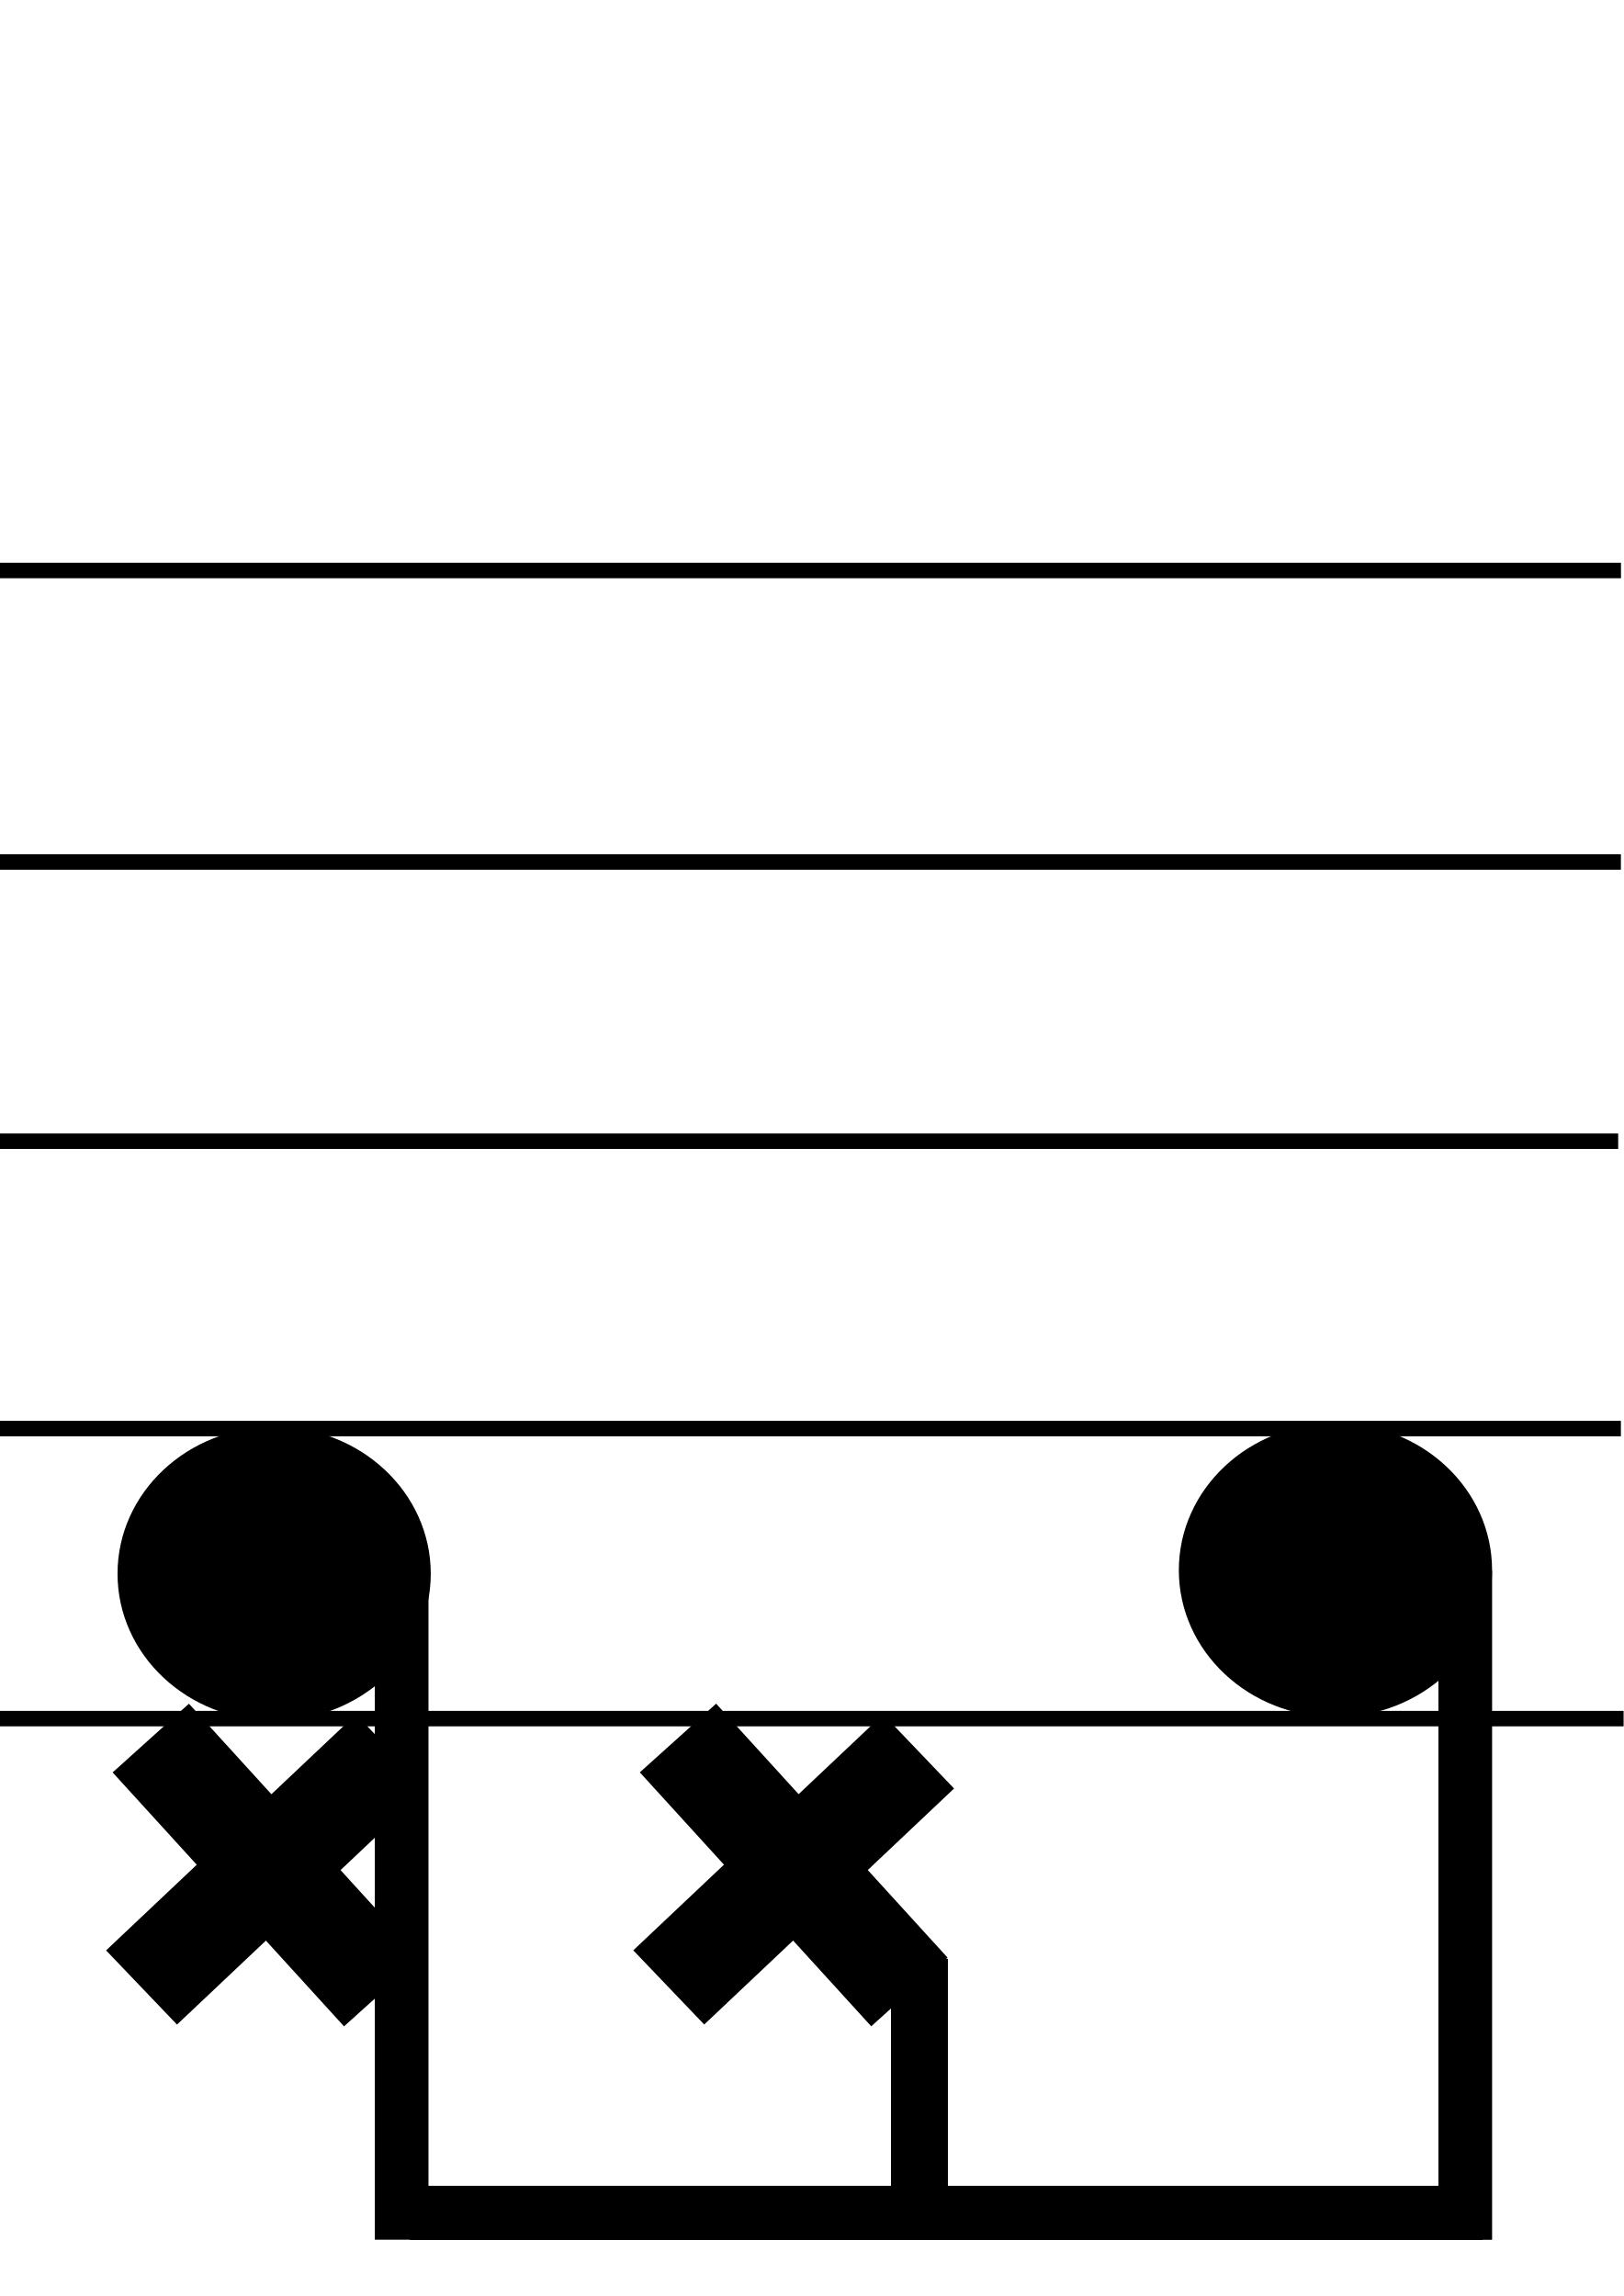
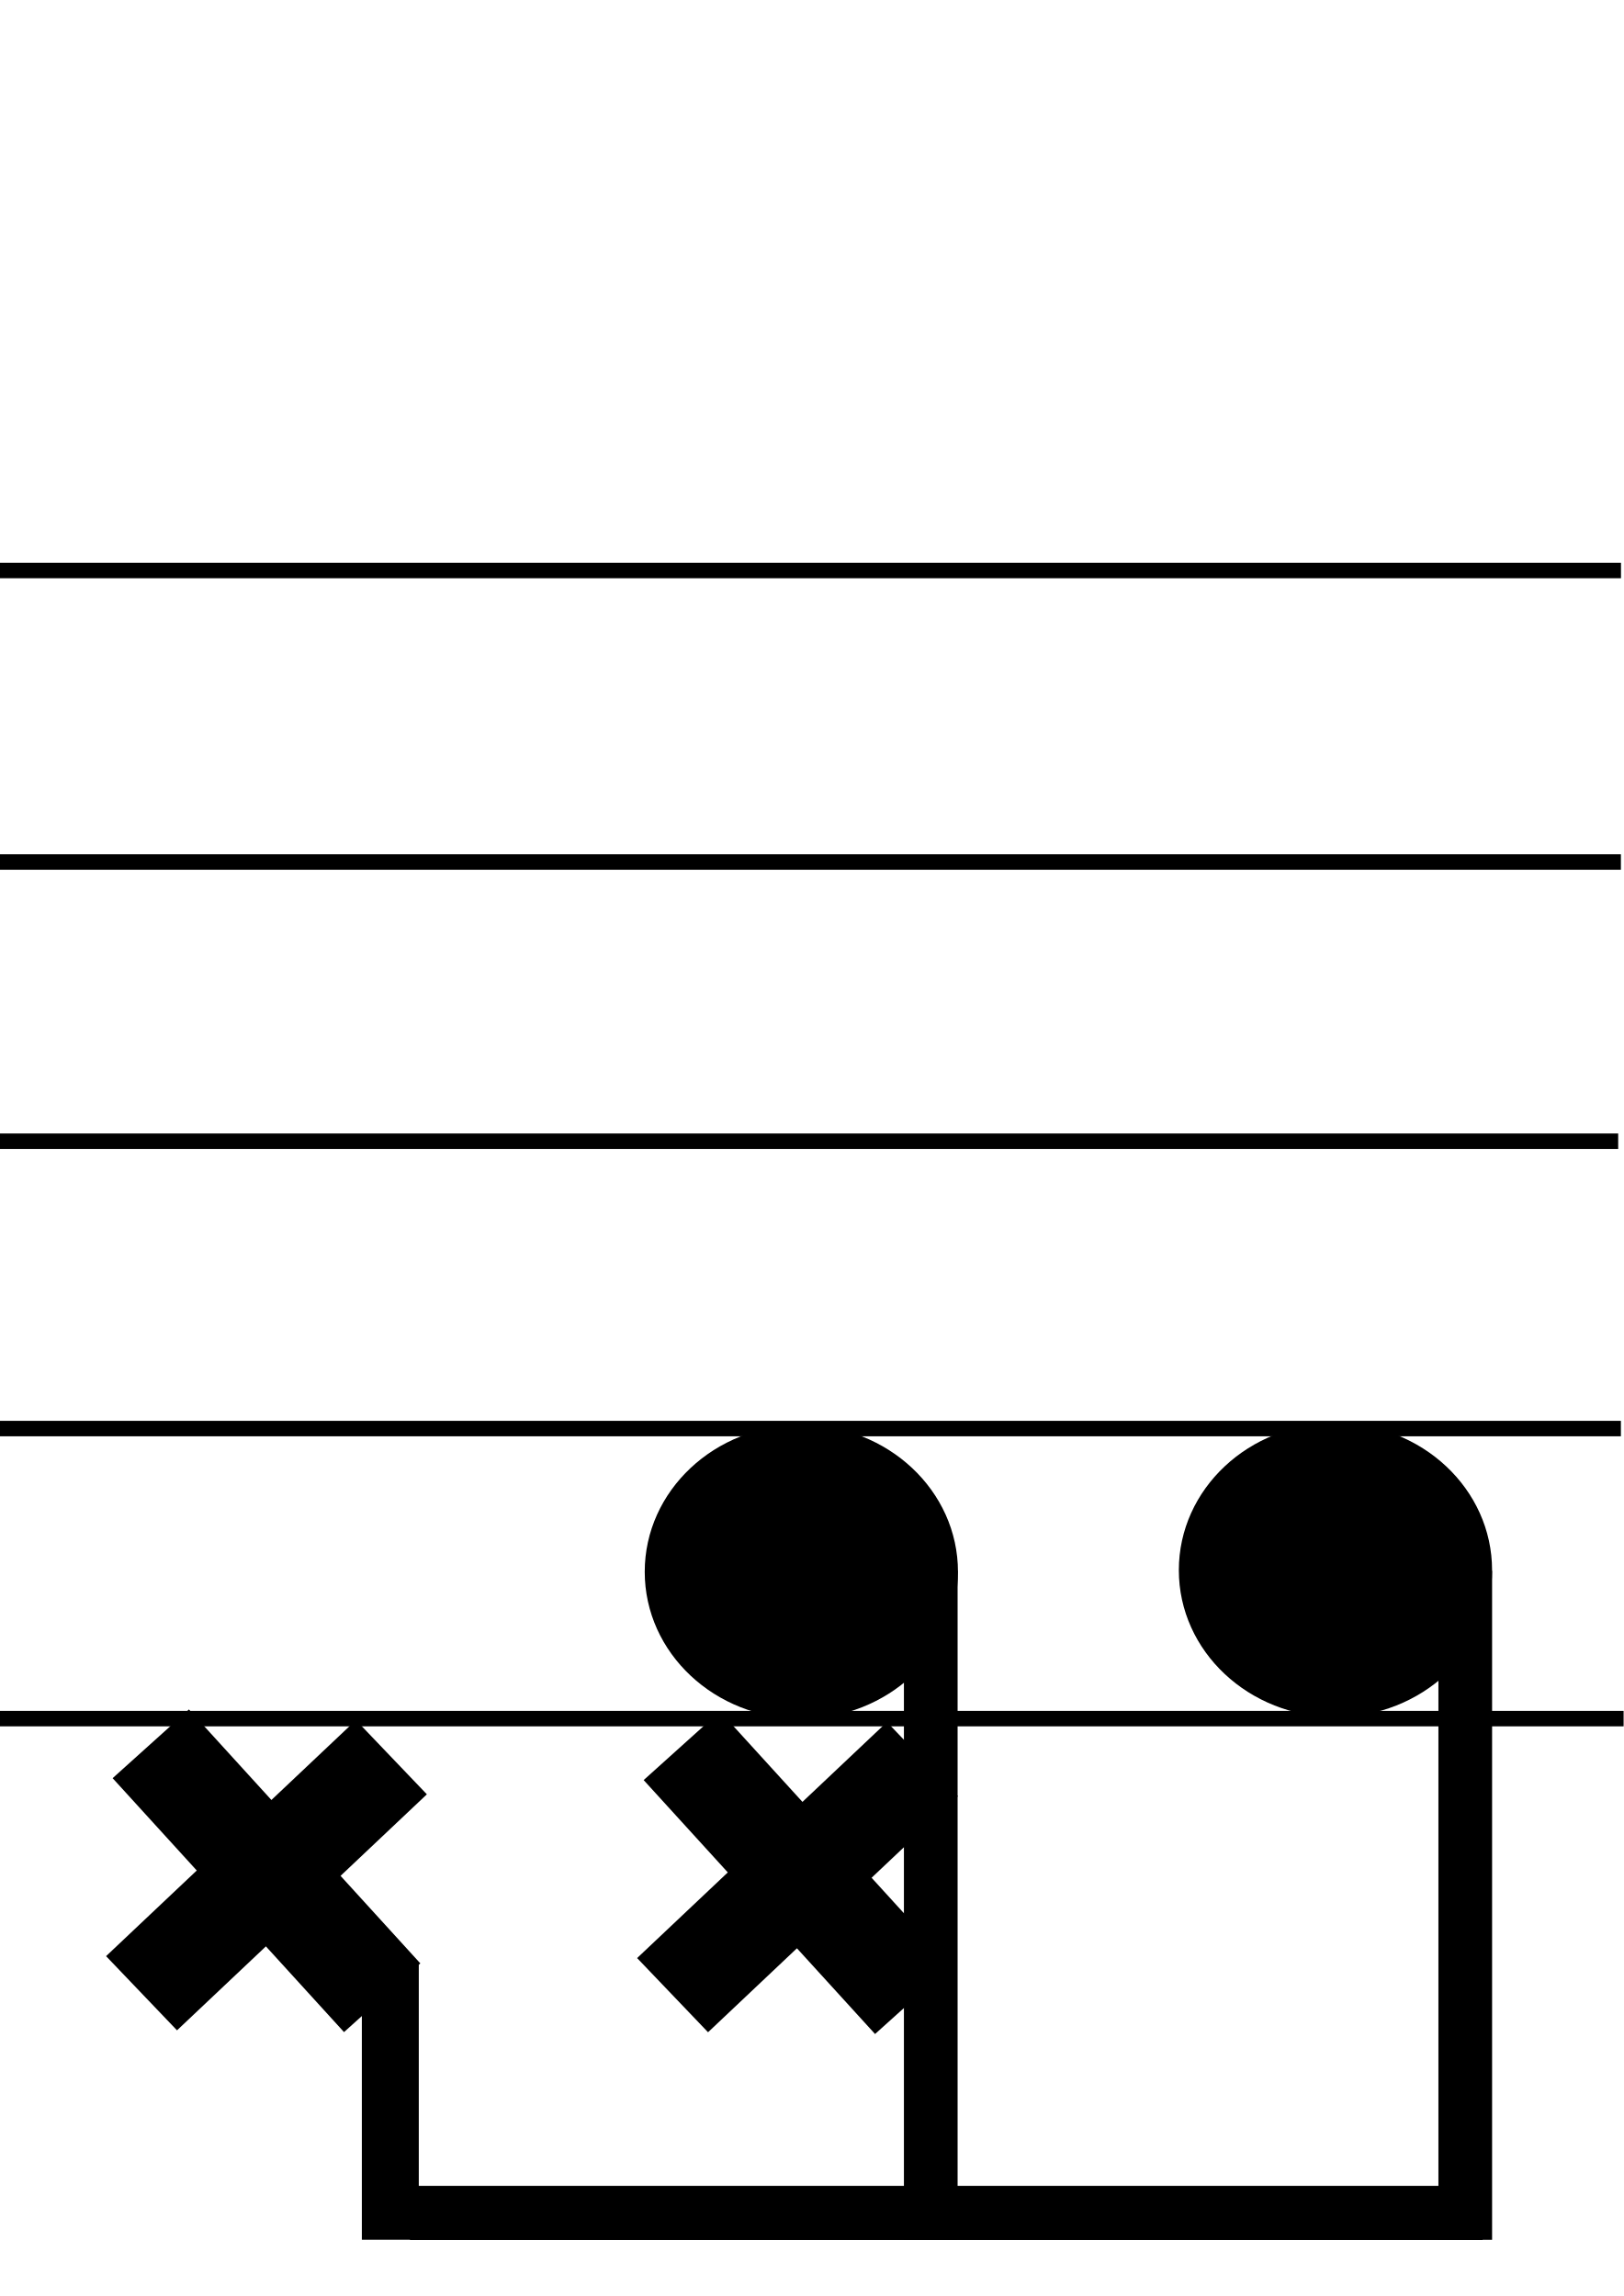
<svg xmlns="http://www.w3.org/2000/svg" width="210mm" height="297mm" viewBox="0 0 210 297" version="1.1" id="svg5" xml:space="preserve">
  <defs id="defs2" />
  <g id="layer1" style="display:inline" transform="translate(-0.2077924,-0.3506494)">
    <rect style="display:inline;fill:#000000;stroke-width:0.265" id="rect707-3-8" width="210" height="2" x="0.195" y="221.662" />
    <rect style="display:inline;fill:#000000;stroke-width:0.265" id="rect707-3-8-4" width="210" height="2" x="-0.156" y="184.143" />
    <rect style="display:inline;fill:#000000;stroke-width:0.265" id="rect707-3" width="210" height="2" x="-0.506" y="146.974" />
    <rect style="display:inline;fill:#000000;stroke-width:0.265" id="rect707-3-8-4-4" width="210" height="2" x="-0.156" y="110.857" />
    <rect style="fill:#000000;stroke-width:0.265" id="rect707" width="210" height="2" x="-0.145" y="73.148" />
  </g>
  <g id="g836" transform="translate(-249.7733,151.9449)" style="display:inline">
-     <g id="g779-3-1-9-2-9" transform="matrix(0.8255659,0,0,0.8207153,254.421,61.96767)" style="display:inline">
+     <g id="g779-3-1-9-2-9" transform="matrix(0.8255659,0,0,0.8207153,254.421,62.71151)" style="display:inline">
      <rect style="fill:#000000;stroke-width:0.265" id="rect753-1-6-7-0-9" width="54" height="16.13" x="21.935" y="-12.471" transform="rotate(47.83112)" />
      <rect style="fill:#000000;stroke-width:0.265" id="rect753-4-3-3-7-7-1" width="54" height="16.13" x="-29.75" y="-57.6" transform="rotate(136.4595)" />
    </g>
-     <ellipse style="display:inline;fill:#000000;stroke-width:0.307" id="path833" cx="285.23" cy="51.627" rx="20.256" ry="18.995" />
+     <g id="g779-3-1-9-2-9-7" transform="matrix(0.8255659,0,0,0.8207153,323.1022,62.95945)" style="display:inline">
+       <rect style="fill:#000000;stroke-width:0.265" id="rect753-1-6-7-0-9-5" width="54" height="16.13" x="21.935" y="-12.471" transform="rotate(47.83112)" />
+       <rect style="fill:#000000;stroke-width:0.265" id="rect753-4-3-3-7-7-1-7" width="54" height="16.13" x="-29.75" y="-57.6" transform="rotate(136.4595)" />
+     </g>
+     <ellipse style="display:inline;fill:#000000;stroke-width:0.307" id="path833" cx="353.415" cy="51.379" rx="20.256" ry="18.995" />
  </g>
  <g id="g836-9" transform="translate(-181.5881,152.1854)" style="display:inline">
-     <g id="g779-3-1-9-5" transform="matrix(0.8255659,0,0,0.8207153,254.421,61.71972)" style="display:inline">
-       <rect style="fill:#000000;stroke-width:0.265" id="rect753-1-6-7-4" width="54" height="16.13" x="21.935" y="-12.471" transform="rotate(47.83112)" />
-       <rect style="display:inline;fill:#000000;stroke-width:0.265" id="rect753-4-3-3-7-1" width="54" height="16.13" x="-29.75" y="-57.6" transform="rotate(136.4595)" />
-     </g>
    <ellipse style="fill:#000000;stroke-width:0.307" id="path833-4" cx="354.308" cy="50.925" rx="20.256" ry="18.995" />
  </g>
-   <g id="g852" transform="translate(-88.1515,1.408044)">
+   <g id="g852" transform="translate(-88.1515,1.408044)" style="display:inline">
    <rect style="display:none;fill:#000000;stroke-width:0.219" id="rect849-4" width="7.364" height="35.591" x="65.874" y="252.794" />
    <rect style="display:none;fill:#000000;stroke-width:0.265" id="rect849-0" width="7.364" height="52.071" x="123.937" y="207.637" />
    <rect style="display:none;fill:#000000;stroke-width:0.265" id="rect906" width="6.943" height="66.202" x="71.607" y="219.398" />
-     <rect style="fill:#000000;stroke-width:0.303" id="rect906-4" width="6.943" height="86.539" x="136.626" y="201.769" />
+     <rect style="fill:#000000;stroke-width:0.303" id="rect906-4" width="6.943" height="86.539" x="205.059" y="201.769" />
  </g>
  <g id="g852-4" transform="translate(-85.80941,18.2384)">
-     <rect style="display:inline;fill:#000000;stroke-width:0.219" id="rect849-4-8" width="7.364" height="35.591" x="201.042" y="235.147" />
+     <rect style="display:inline;fill:#000000;stroke-width:0.219" id="rect849-4-8" width="7.364" height="35.591" x="132.609" y="235.891" />
    <rect style="display:none;fill:#000000;stroke-width:0.265" id="rect849-0-1" width="7.364" height="52.071" x="123.937" y="207.637" />
-     <rect style="display:none;fill:#000000;stroke-width:0.265" id="rect906-3" width="6.943" height="66.202" x="71.607" y="219.398" />
+     <rect style="display:none;fill:#000000;stroke-width:0.265" id="rect906-3" width="6.943" height="66.202" x="92.435" y="209.48" />
    <rect style="fill:#000000;stroke-width:0.303" id="rect906-4-5" width="6.943" height="86.539" x="271.845" y="184.951" />
  </g>
-   <g id="g980-2" transform="translate(75.75663,34.8122)" style="display:none">
-     <path style="display:inline;fill:#000000;stroke-width:0.265" id="path977-3" d="m 8.358,137.075 c 4.273,3.503 9.042,6.255 13.926,8.798 5.006,2.668 10.549,3.545 16.126,4.001 3.173,0.217 6.369,0.126 9.53,-0.219 -5.796,0.326 0.32,0.279 -4.43,-13.991 -0.116,-0.35 -0.655,0.34 -0.977,0.52 -1.664,0.935 -3.153,2.021 -4.651,3.201 -2.371,1.93 -4.387,4.255 -5.93,6.899 -0.927,1.59 -1.456,2.861 -2.205,4.516 -1.577,3.673 -2.784,7.483 -4.004,11.284 -0.7,2.283 -1.405,4.559 -1.892,6.899 -0.394,2.111 -0.528,4.254 -0.577,6.397 -0.022,1.441 -0.014,2.882 -0.009,4.323 0,0 15,-0.052 15,-0.052 v 0 c -0.005,-1.317 -0.011,-2.633 0.006,-3.95 0.024,-1.258 0.084,-2.516 0.286,-3.76 0.334,-1.798 0.985,-3.512 1.469,-5.272 1.05,-3.27 2.075,-6.553 3.405,-9.724 0.969,-2.184 1.872,-4.377 3.843,-5.864 0.752,-0.628 1.484,-1.185 2.337,-1.672 0.217,-0.124 0.696,-0.108 0.658,-0.355 -2.272,-14.747 1.896,-14.54 -4.063,-14.299 -2.182,0.304 -4.422,0.256 -6.615,0.165 -3.581,-0.271 -7.166,-0.645 -10.394,-2.359 -1.207,-0.626 -3.221,-1.651 -4.399,-2.337 -2.757,-1.604 -5.317,-3.496 -7.841,-5.439 0,0 -8.602,12.288 -8.602,12.288 z" />
+   <g id="g980-2" transform="translate(75.75663,34.8122)" style="display:inline">
+     <path style="display:none;fill:#000000;stroke-width:0.265" id="path977-3" d="m 8.358,137.075 c 4.273,3.503 9.042,6.255 13.926,8.798 5.006,2.668 10.549,3.545 16.126,4.001 3.173,0.217 6.369,0.126 9.53,-0.219 -5.796,0.326 0.32,0.279 -4.43,-13.991 -0.116,-0.35 -0.655,0.34 -0.977,0.52 -1.664,0.935 -3.153,2.021 -4.651,3.201 -2.371,1.93 -4.387,4.255 -5.93,6.899 -0.927,1.59 -1.456,2.861 -2.205,4.516 -1.577,3.673 -2.784,7.483 -4.004,11.284 -0.7,2.283 -1.405,4.559 -1.892,6.899 -0.394,2.111 -0.528,4.254 -0.577,6.397 -0.022,1.441 -0.014,2.882 -0.009,4.323 0,0 15,-0.052 15,-0.052 v 0 c -0.005,-1.317 -0.011,-2.633 0.006,-3.95 0.024,-1.258 0.084,-2.516 0.286,-3.76 0.334,-1.798 0.985,-3.512 1.469,-5.272 1.05,-3.27 2.075,-6.553 3.405,-9.724 0.969,-2.184 1.872,-4.377 3.843,-5.864 0.752,-0.628 1.484,-1.185 2.337,-1.672 0.217,-0.124 0.696,-0.108 0.658,-0.355 -2.272,-14.747 1.896,-14.54 -4.063,-14.299 -2.182,0.304 -4.422,0.256 -6.615,0.165 -3.581,-0.271 -7.166,-0.645 -10.394,-2.359 -1.207,-0.626 -3.221,-1.651 -4.399,-2.337 -2.757,-1.604 -5.317,-3.496 -7.841,-5.439 0,0 -8.602,12.288 -8.602,12.288 z" />
    <path style="display:none;fill:#000000;stroke-width:0.265" id="path356-9" d="m 86.707,58.259 c 8.48,10.49 20.115,17.787 28.993,27.893 -2.314,-1.751 1.644,-9.553 -3.298,-5.663 -6.262,3.785 -13.245,6.895 -18.376,12.178 -3.753,5.829 0.479,12.797 6.326,15.069 3.39,1.892 11.206,5.389 12.043,5.858 -5.256,-2.555 3.701,-12.071 -2.414,-10.469 -9.344,2.143 -19.104,6.771 -23.342,15.916 -3.707,6.672 -1.061,15.99 6.104,19.067 5.017,2.404 12.047,5.635 16.823,4.897 0.992,-4.246 4.245,-10.149 2.461,-13.677 -2.796,-2.572 -12.455,-1.132 -10.868,-5.573 5.144,-6.343 14.547,-4.743 20.779,-9.074 3.165,-4.036 3.514,-11.977 -2.149,-13.963 -4.011,-1.354 -9.656,-6.565 -12.899,-4.998 2.526,2.25 -3.551,8.251 0.849,5.039 6.478,-4.805 14.563,-7.422 20.339,-13.145 3.998,-5.711 -0.461,-12.114 -5.135,-15.638 -7.295,-7.195 -15.408,-13.505 -22.634,-20.774 -5.504,-0.702 -8.704,5.486 -13.602,7.056 z" transform="translate(41.84765,94.62848)" />
  </g>
  <g id="g993" style="display:none" transform="matrix(1,0,0,-1,124.4692,299.1723)">
    <path style="fill:#000000;stroke-width:0.265" id="path990" d="m 68.694,17.255 c 1.078,-0.199 2.175,-0.462 3.277,-0.43 0.739,-0.044 1.317,0.294 1.948,0.611 0.364,0.234 0.769,0.399 1.129,0.639 0.211,0.141 -0.226,-0.201 0.12,0.226 0.532,0.857 0.795,1.878 1.099,2.837 0.389,1.39 0.459,2.834 0.513,4.267 -0.052,1.248 -0.342,2.472 -0.517,3.707 -0.418,2.718 0.278,4.124 2.382,5.851 1.389,1.061 3.023,1.478 4.727,1.66 1.022,0.084 2.048,0.071 3.072,0.067 0.148,-7.94e-4 0.297,-0.002 0.445,-0.003 0,0 -0.041,-7 -0.041,-7 v 0 c -0.146,7.94e-4 -0.292,0.002 -0.438,0.003 -0.782,0.004 -1.564,0.016 -2.345,-0.032 -0.34,-0.029 -0.682,-0.05 -1.013,-0.133 -0.093,-0.073 -0.161,-0.235 -0.279,-0.22 -0.089,0.011 0.096,0.154 0.126,0.239 0.384,1.09 0.19,0.45 0.206,1.42 0.005,0.293 0.073,-1.24 0.09,-0.876 0.229,-1.646 0.632,-3.279 0.58,-4.953 C 83.694,23.069 83.539,20.996 82.936,19.006 82.337,17.144 81.733,15.23 80.452,13.709 79.426,12.556 78.412,11.84 77.042,11.171 75.423,10.367 73.738,9.775 71.901,9.825 c -1.653,0.04 -3.294,0.26 -4.905,0.638 0,0 1.698,6.791 1.698,6.791 z" />
  </g>
  <g id="g1228" style="display:inline" transform="translate(18.71204,-7.919691)">
    <rect style="display:inline;fill:#000000;stroke-width:0.265" id="rect1230" width="138.738" height="7" x="34.308" y="290.672" />
    <rect style="display:none;fill:#000000;stroke-width:0.265" id="rect1225" width="68.238" height="7" x="-33.372" y="280.988" />
  </g>
</svg>
